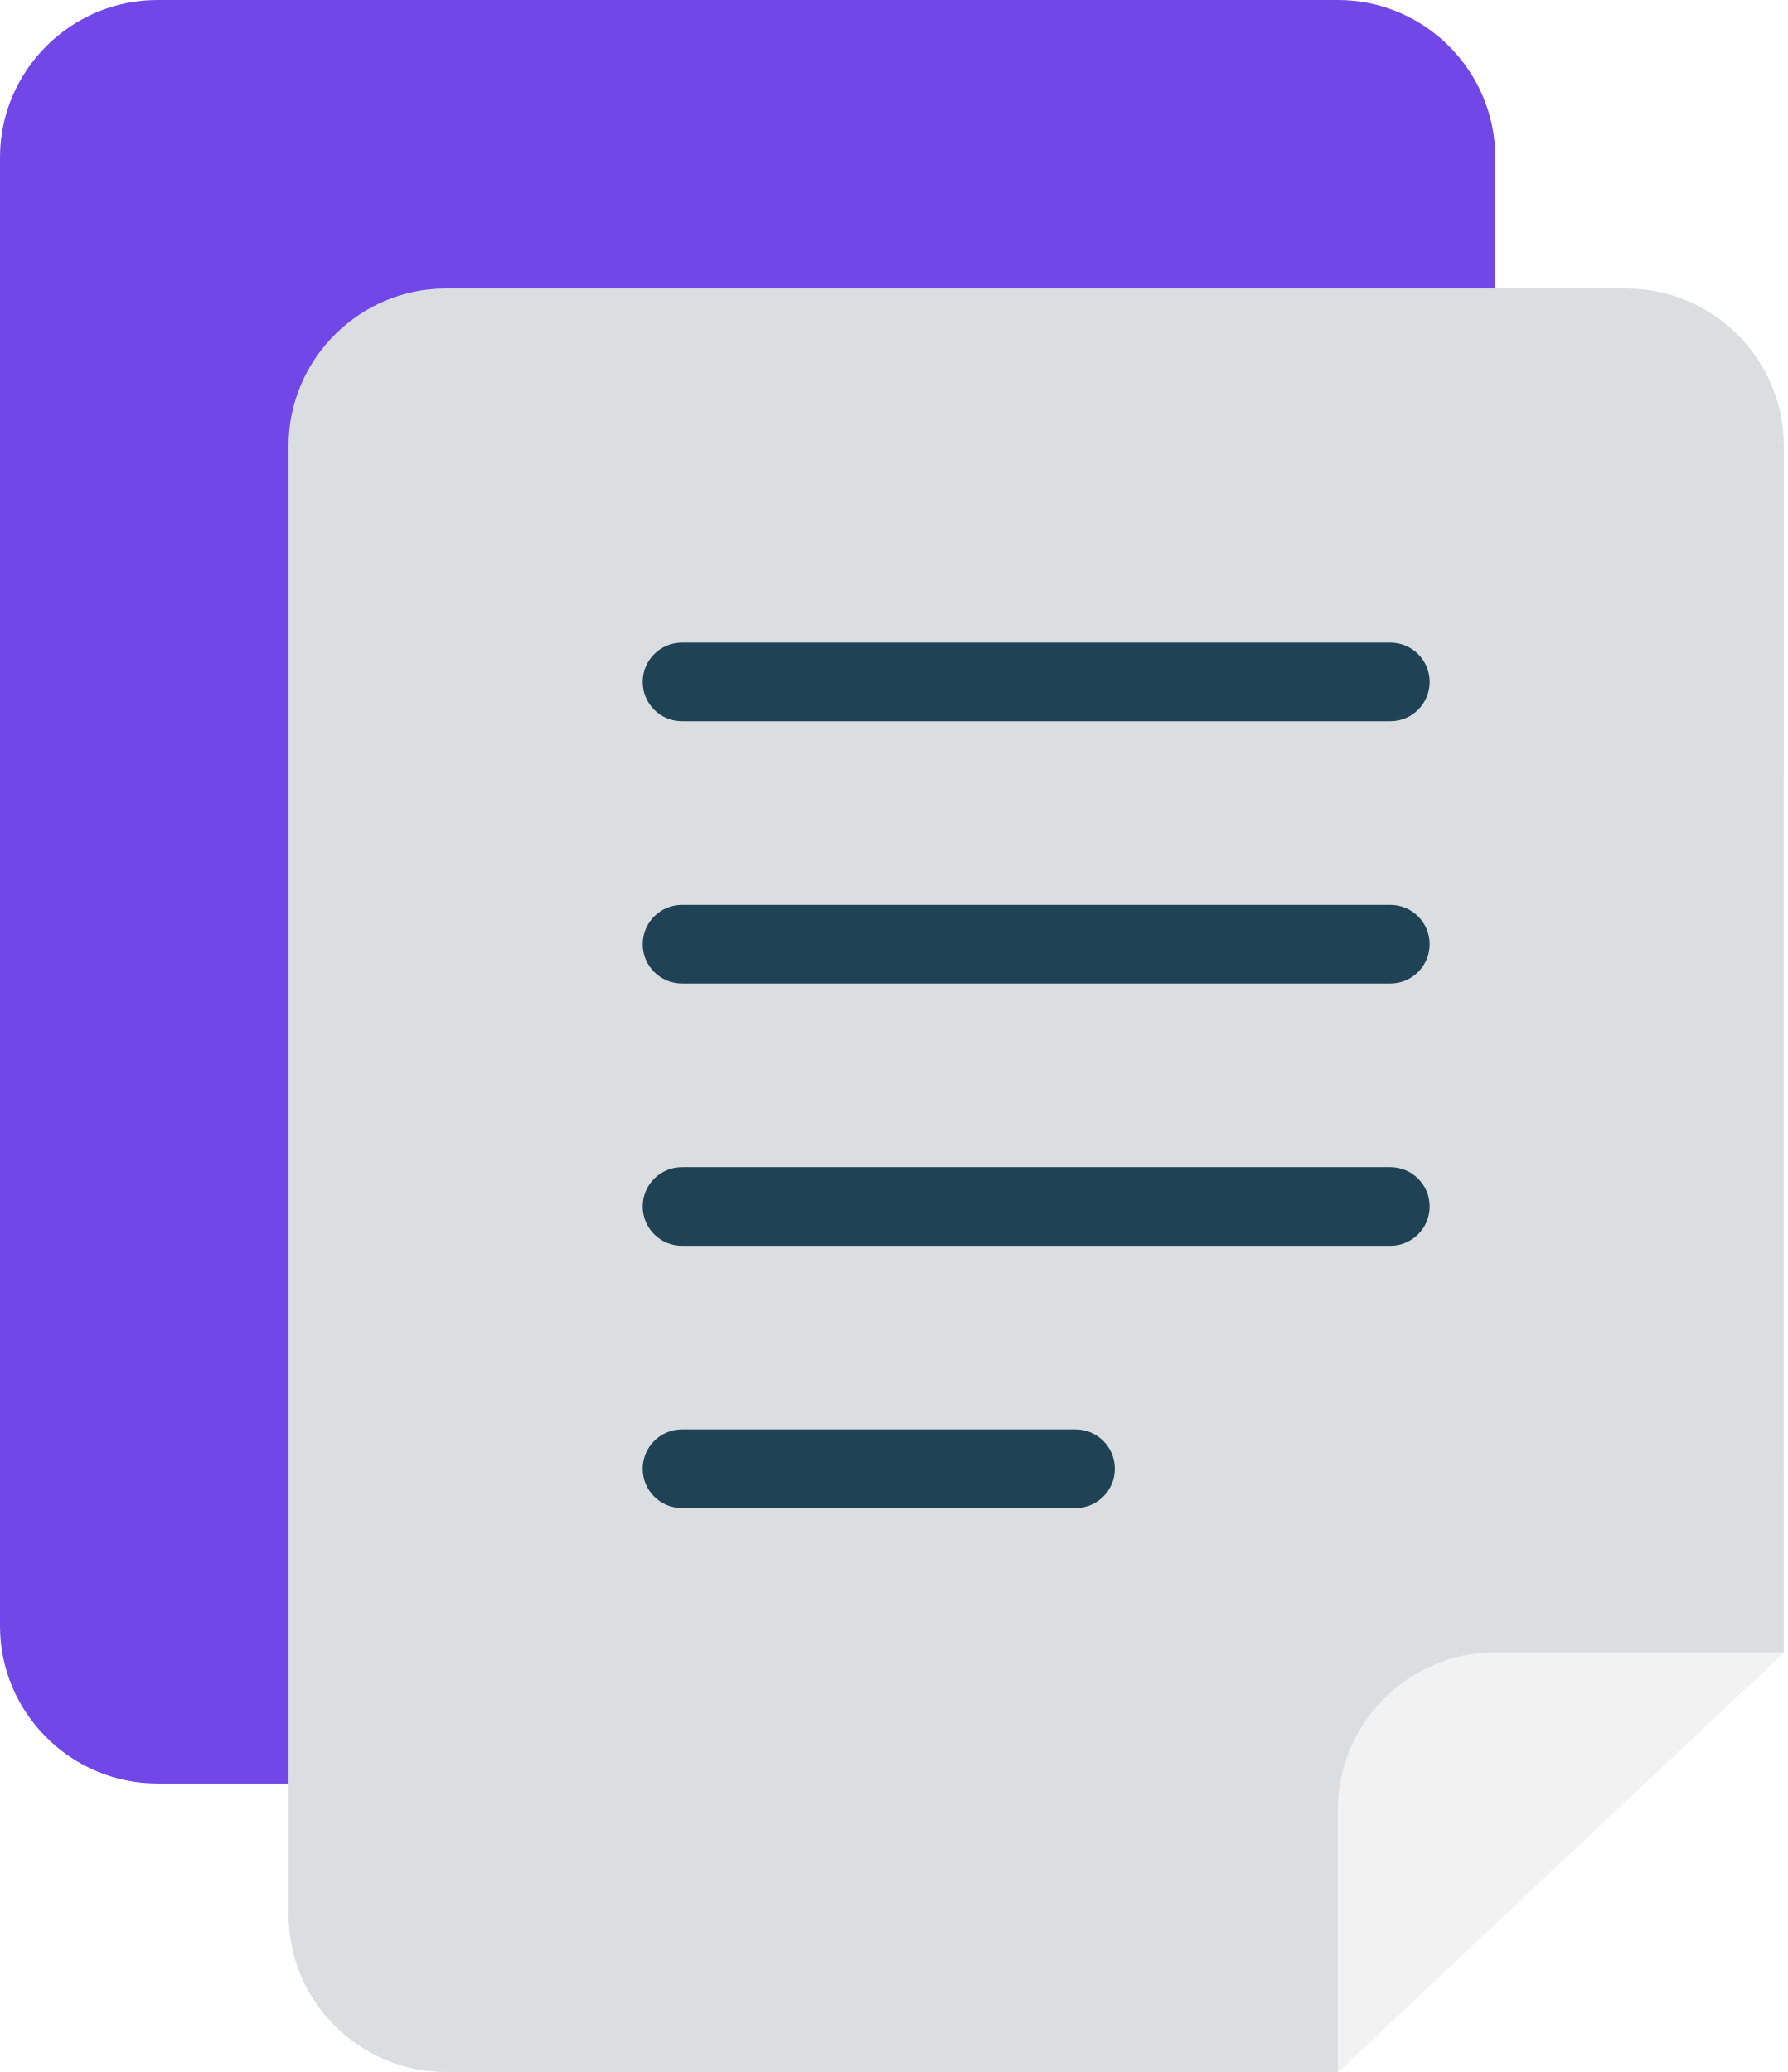
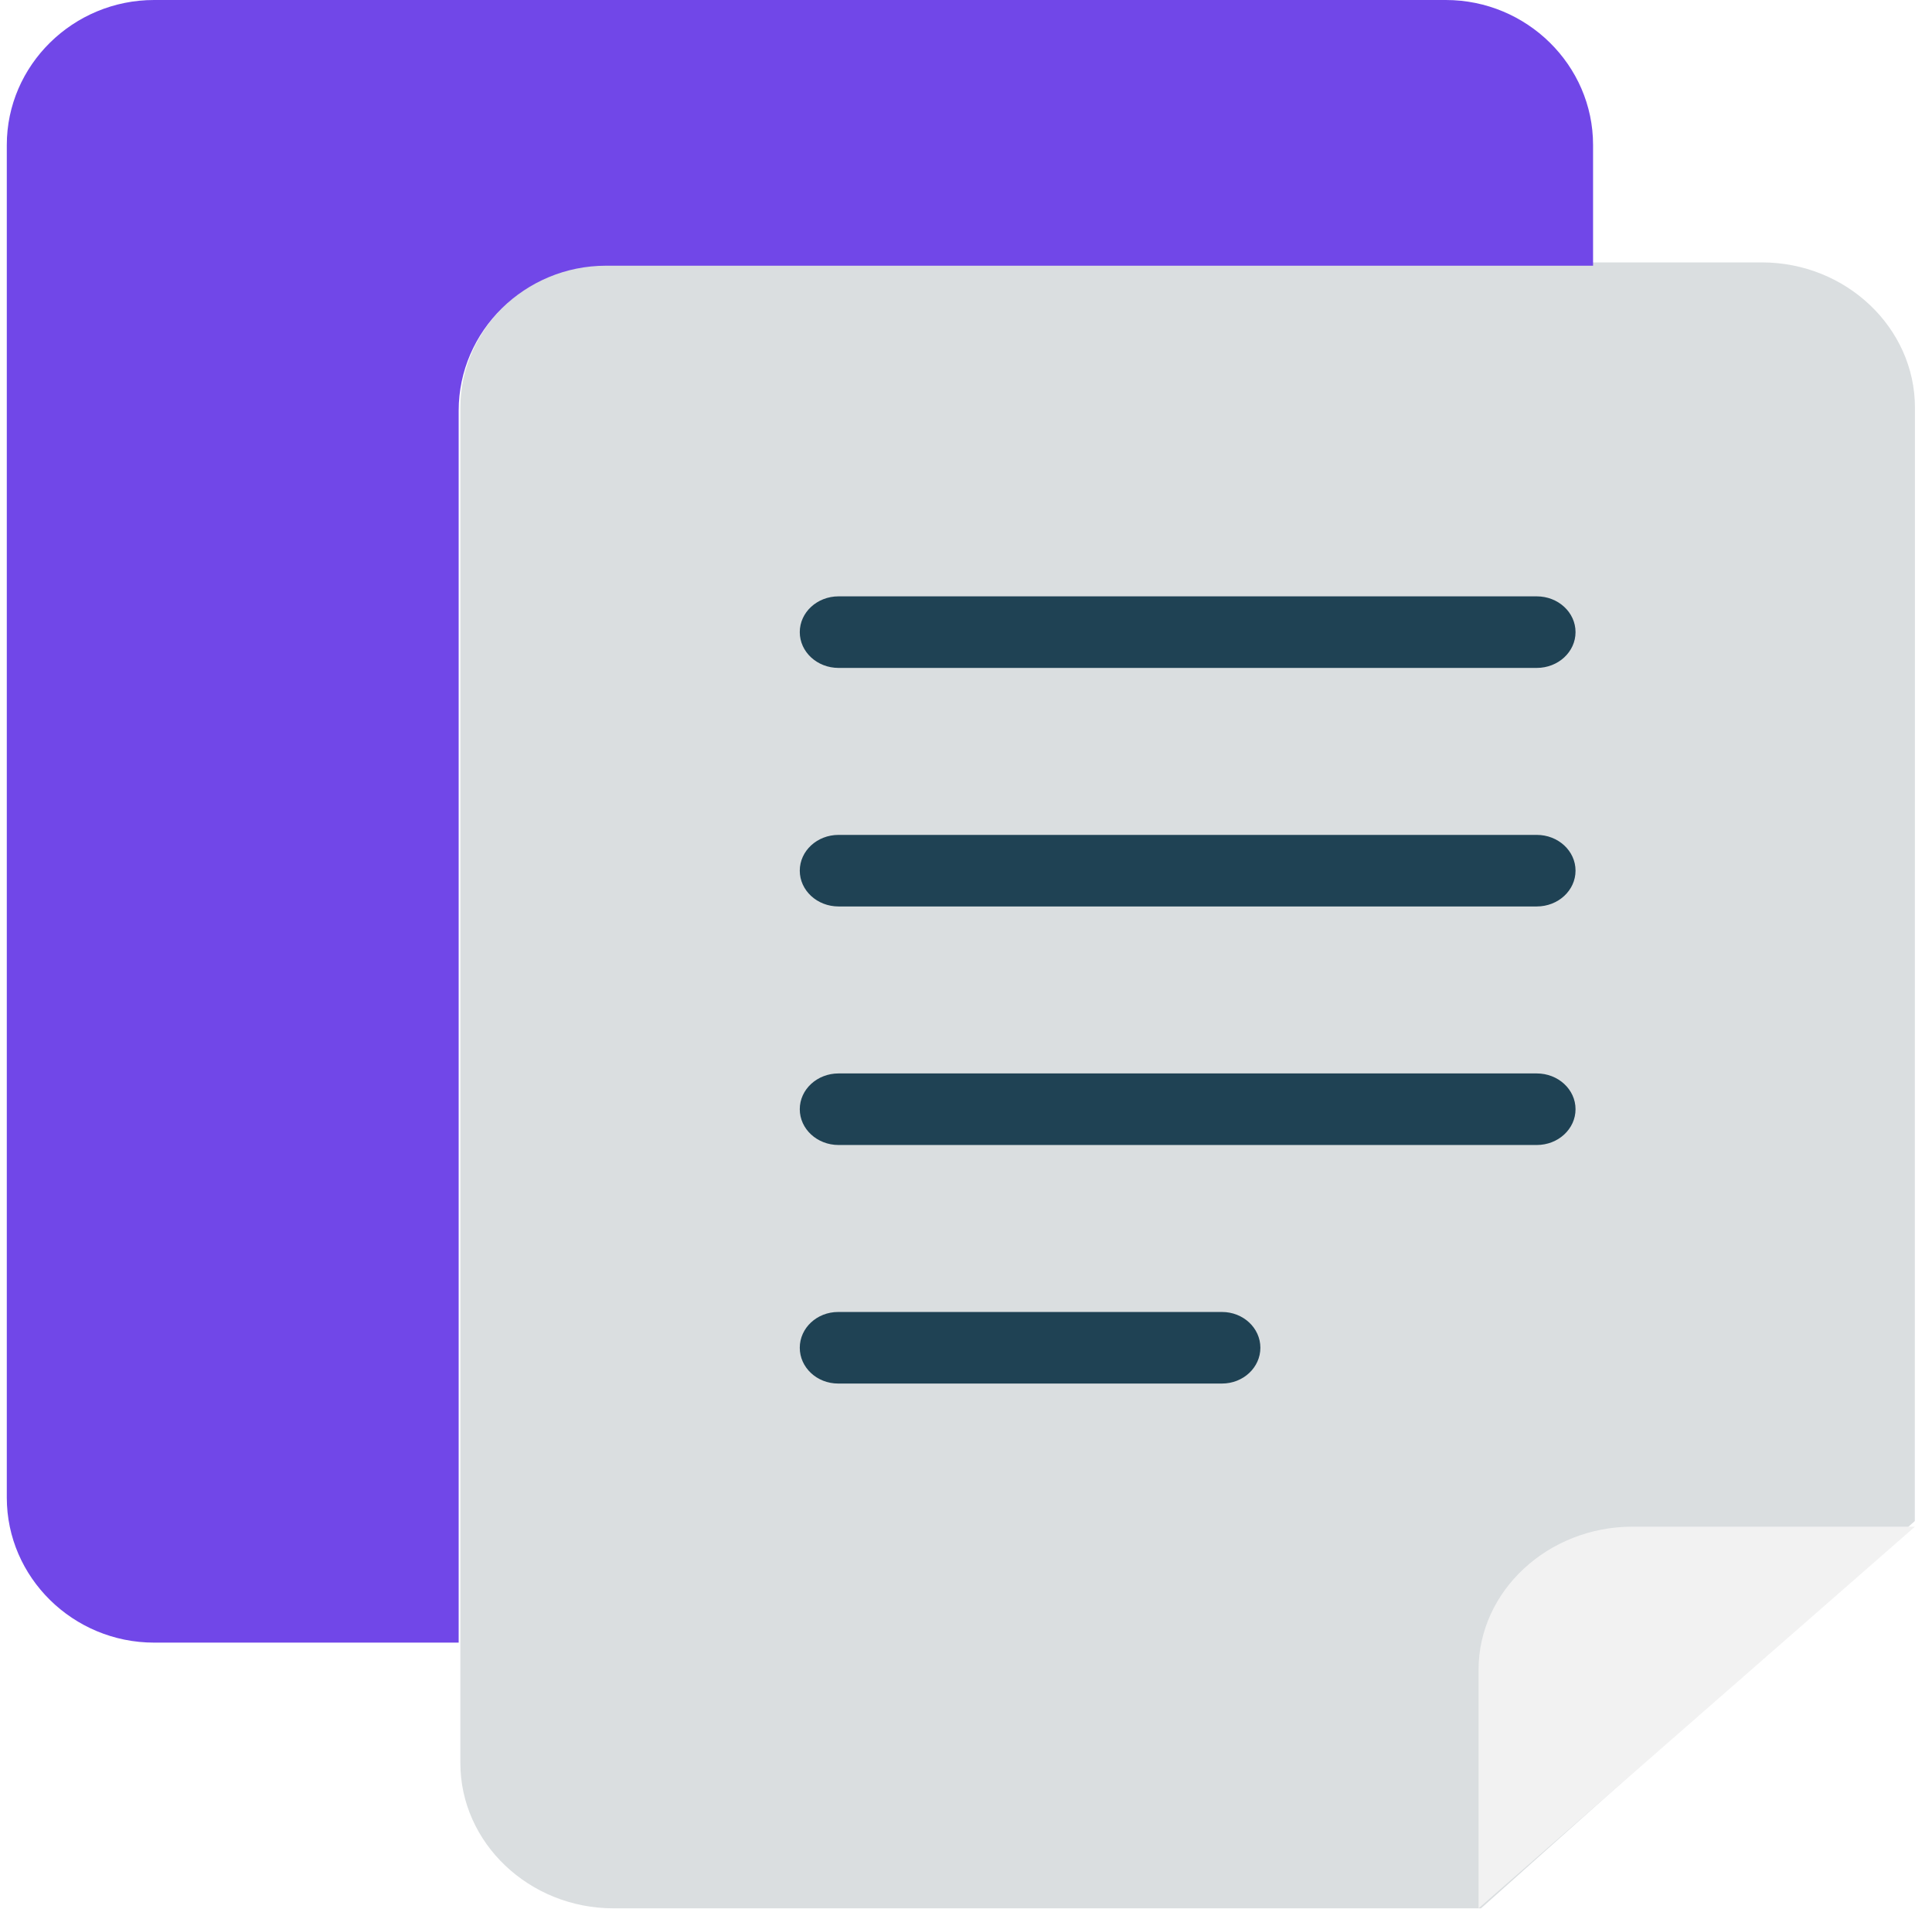
- <svg xmlns="http://www.w3.org/2000/svg" width="69" height="80" viewBox="0 0 69 80" fill="none">
-   <path d="M68.863 17.215C68.863 13.873 66.129 11.139 62.787 11.139H17.215C13.873 11.139 11.139 13.873 11.139 17.215V73.924C11.139 77.266 13.873 80 17.215 80H51.642L68.858 63.797L68.863 17.215Z" fill="#DADEE0" />
-   <path d="M11.139 17.215C11.139 13.873 13.873 11.139 17.215 11.139H57.724V6.076C57.724 2.734 54.989 0 51.648 0H6.076C2.734 0 0 2.734 0 6.076V62.785C0 66.127 2.734 68.861 6.076 68.861H11.139V17.215Z" fill="#7147E8" />
-   <path d="M57.719 63.797H68.859L51.644 80V69.873C51.644 66.532 54.378 63.797 57.719 63.797Z" fill="#F2F2F2" />
-   <path d="M26.329 37.975H53.671C54.51 37.975 55.19 37.294 55.19 36.456C55.19 35.616 54.51 34.937 53.671 34.937H26.329C25.49 34.937 24.81 35.616 24.81 36.456C24.81 37.294 25.489 37.975 26.329 37.975Z" fill="#1F4254" />
-   <path d="M26.329 27.848H53.671C54.51 27.848 55.19 27.168 55.19 26.329C55.19 25.49 54.51 24.81 53.671 24.81H26.329C25.49 24.81 24.81 25.49 24.81 26.329C24.81 27.168 25.489 27.848 26.329 27.848Z" fill="#1F4254" />
-   <path d="M26.329 48.101H53.671C54.51 48.101 55.19 47.421 55.19 46.582C55.19 45.743 54.51 45.063 53.671 45.063H26.329C25.49 45.063 24.81 45.743 24.81 46.582C24.81 47.421 25.489 48.101 26.329 48.101Z" fill="#1F4254" />
-   <path d="M26.329 58.228H41.519C42.358 58.228 43.038 57.547 43.038 56.709C43.038 55.869 42.358 55.19 41.519 55.19H26.329C25.49 55.19 24.81 55.869 24.81 56.709C24.81 57.547 25.489 58.228 26.329 58.228Z" fill="#1F4254" />
+ <svg xmlns="http://www.w3.org/2000/svg" width="81" height="80" viewBox="0 0 81 80" fill="none">
+   <path d="M80.285 17.088C80.285 13.74 77.396 11 73.865 11H25.72C22.189 11 19.301 13.74 19.301 17.088V73.912C19.301 77.26 22.189 80 25.72 80H62.092L80.279 63.765L80.285 17.088Z" fill="#DADEE0" />
+   <path d="M19.23 17.215C19.23 13.873 22.009 11.139 25.405 11.139H66.79V6.076C66.79 2.734 64.011 0 60.615 0H6.46C3.064 0 0.285 2.734 0.285 6.076V62.785C0.285 66.127 3.064 68.861 6.46 68.861H19.23V17.215Z" fill="#7147E8" />
+   <path d="M68.447 64H80.285L61.989 80V70C61.989 66.7 64.895 64 68.447 64Z" fill="#F2F2F2" />
+   <path d="M35.157 38H64.429C65.328 38 66.055 37.328 66.055 36.5C66.055 35.671 65.328 35 64.429 35H35.157C34.258 35 33.531 35.671 33.531 36.5C33.531 37.328 34.258 38 35.157 38Z" fill="#1F4254" />
+   <path d="M35.157 28H64.429C65.328 28 66.055 27.328 66.055 26.5C66.055 25.671 65.328 25 64.429 25H35.157C34.258 25 33.531 25.671 33.531 26.5C33.531 27.328 34.258 28 35.157 28Z" fill="#1F4254" />
+   <path d="M35.157 48H64.429C65.328 48 66.055 47.328 66.055 46.5C66.055 45.671 65.328 45 64.429 45H35.157C34.258 45 33.531 45.671 33.531 46.5C33.531 47.328 34.258 48 35.157 48Z" fill="#1F4254" />
+   <path d="M35.14 58H51.233C52.122 58 52.842 57.328 52.842 56.5C52.842 55.671 52.122 55 51.233 55H35.14C34.251 55 33.531 55.671 33.531 56.5C33.531 57.328 34.25 58 35.14 58Z" fill="#1F4254" />
</svg>
